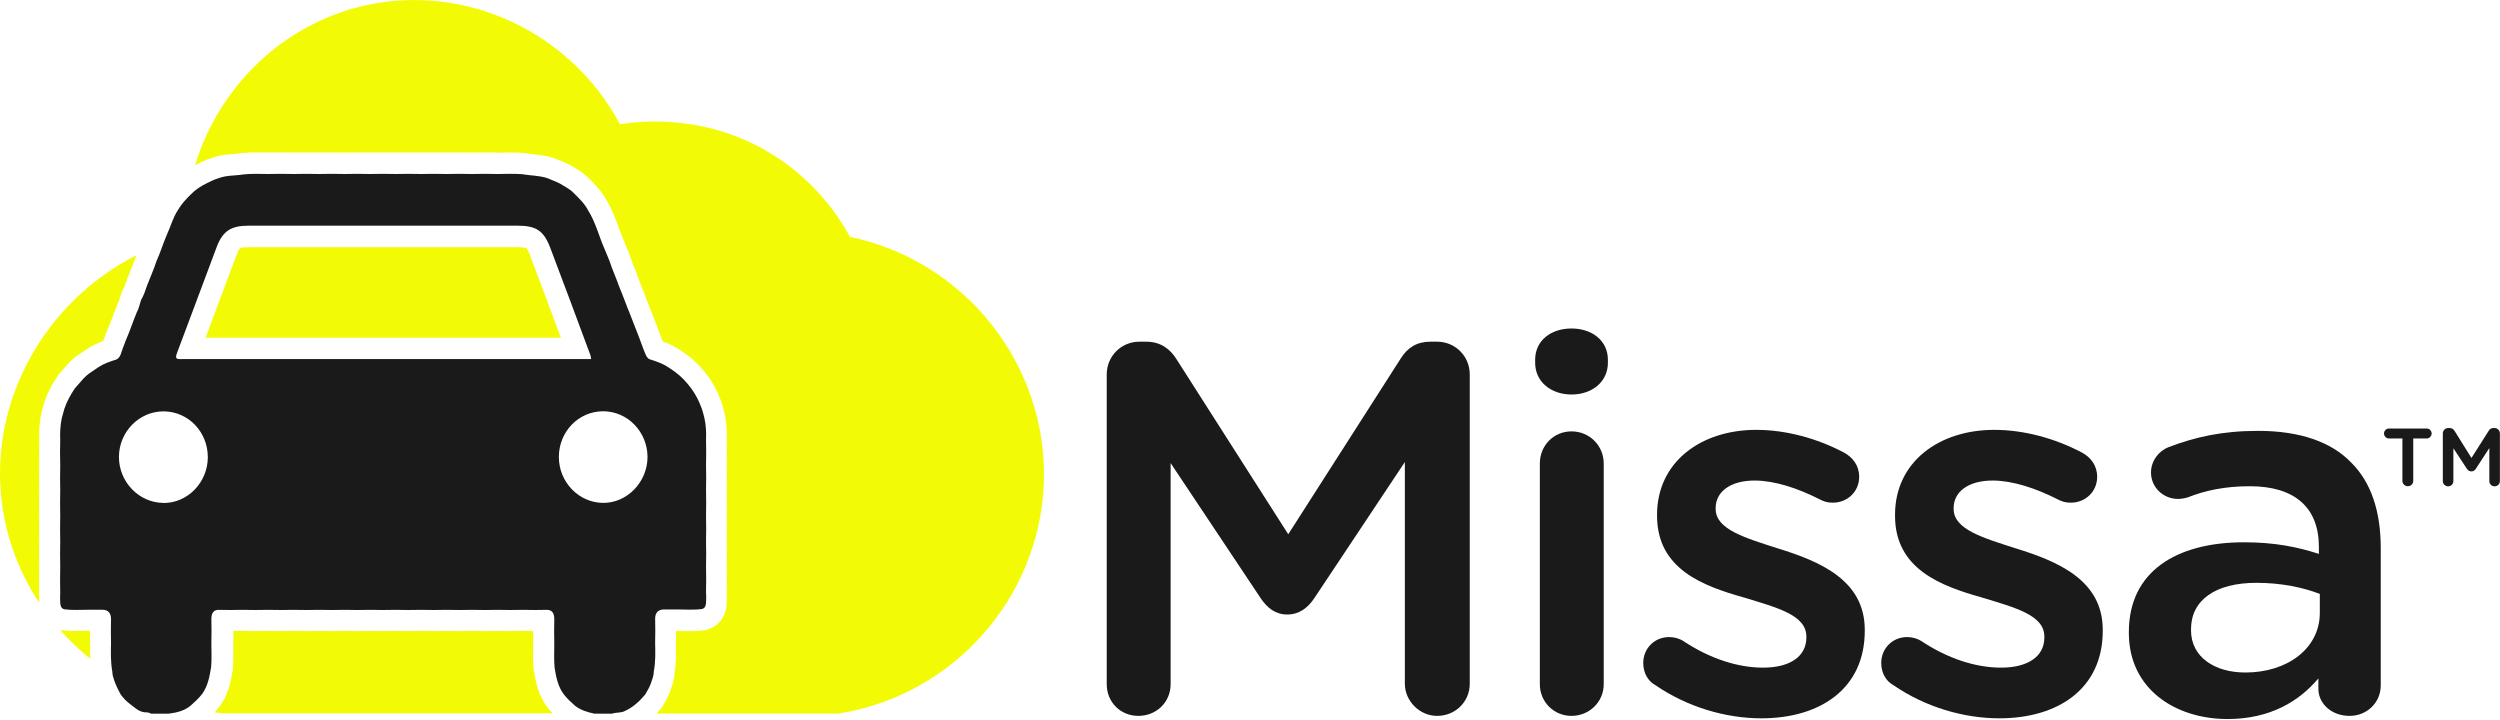
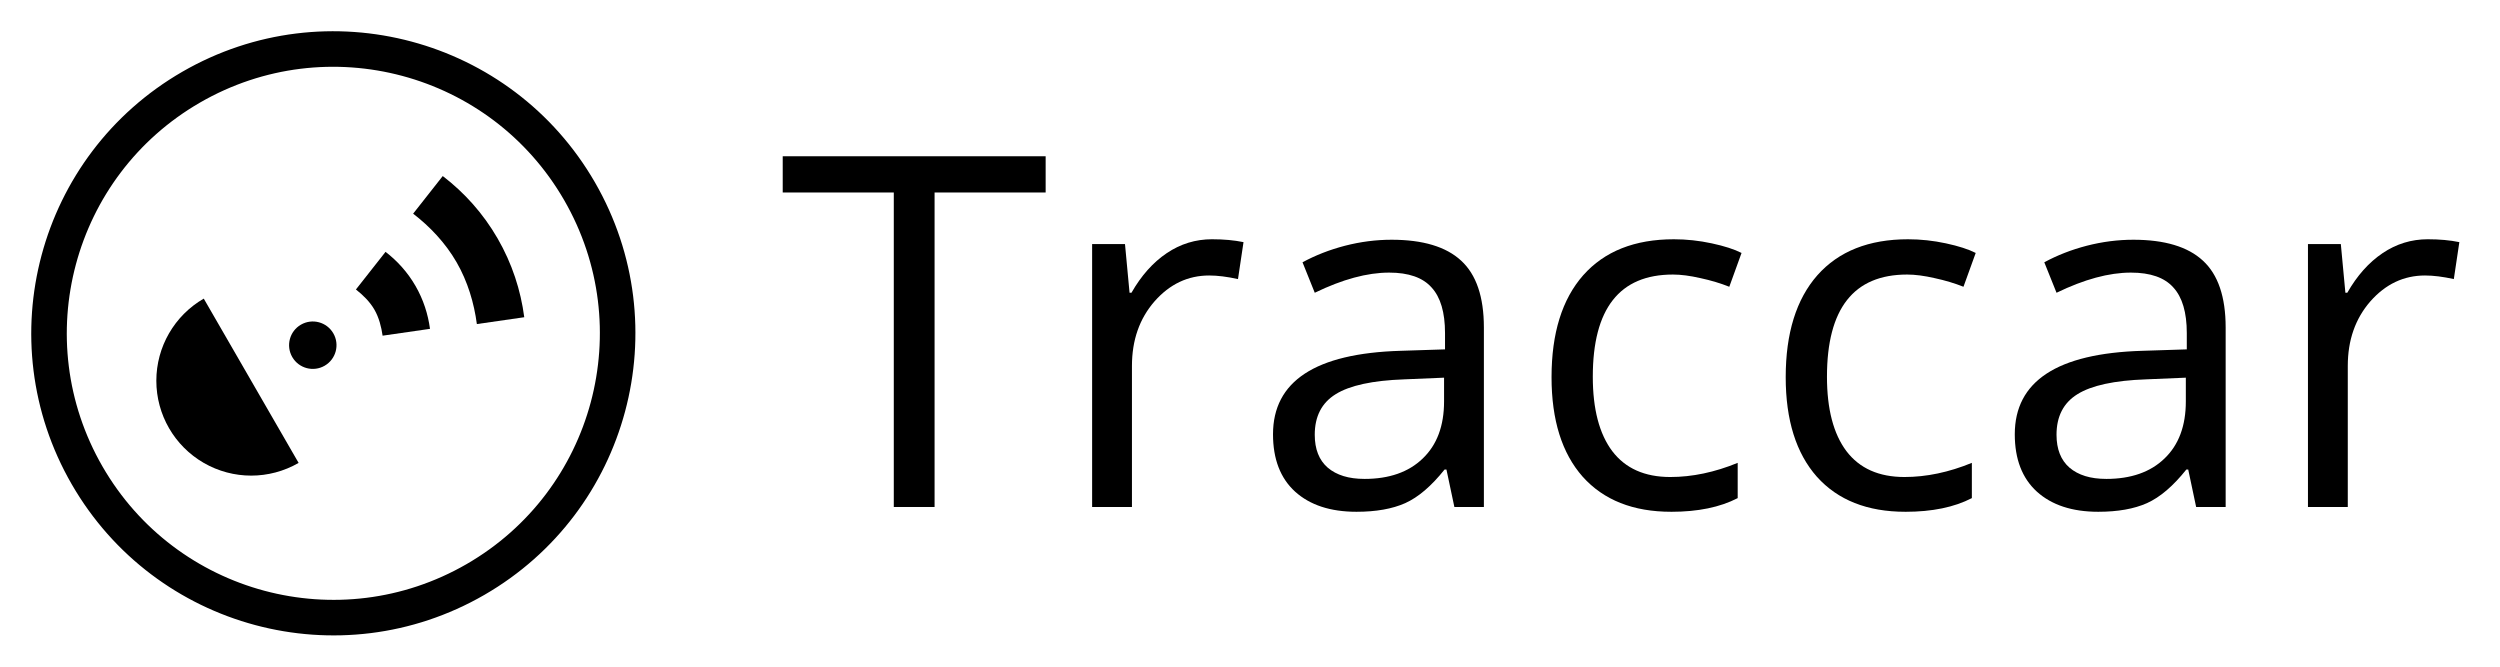
- <svg xmlns="http://www.w3.org/2000/svg" id="Layer_2" data-name="Layer 2" viewBox="0 0 246.13 70.79">
-   <defs>
-     <style>
-       .cls-1 {
-         fill: #f3fb04;
-       }
- 
-       .cls-2 {
-         fill: #1a1a1a;
-       }
-     </style>
-   </defs>
-   <g id="Layer_1-2" data-name="Layer 1">
-     <g>
-       <g>
-         <g>
-           <path class="cls-1" d="M.21,49.7c.48,3.51,1.76,6.79,3.65,9.65-.02-.34-.02-.68,0-1.07-.02-.87-.02-1.69,0-2.48-.02-.88-.02-1.7,0-2.51-.02-.88-.02-1.7,0-2.51-.02-.88-.02-1.7,0-2.51-.02-.89-.02-1.71,0-2.51-.01-.68-.02-1.56,0-2.45-.03-1.05,.04-1.87,.22-2.67l.02-.07,.02-.07c.03-.1,.05-.2,.08-.29,.06-.21,.11-.43,.18-.64,.27-.83,.68-1.65,1.31-2.57l.09-.14,.11-.12c.12-.13,.23-.26,.34-.39,.39-.46,.88-1.04,1.6-1.49l.21-.14c.45-.32,1.02-.71,1.72-.98,.12-.05,.25-.1,.38-.15,0-.02,.02-.05,.03-.07,.1-.26,.21-.51,.3-.78l.03-.09,.04-.08c.19-.42,.35-.86,.53-1.33,.17-.46,.34-.91,.53-1.36l.04-.1,.06-.1s.07-.2,.1-.32c.06-.2,.12-.4,.19-.6l.07-.19,.1-.17c.13-.22,.24-.56,.36-.91l.04-.12c.12-.32,.25-.63,.38-.95,.18-.45,.36-.88,.49-1.29C4.3,29.76-1.16,39.66,.21,49.7Z" />
-           <path class="cls-1" d="M52.56,66.04v-.07s-.02-.07-.02-.07c-.07-.72-.06-1.4-.05-2.05v-.54c0-.39,0-.79,0-1.19-.32,0-.64,0-.96-.01-.43,.01-.85,.02-1.28,.02s-.81,0-1.22-.01c-.43,0-.85,.01-1.28,.01s-.82,0-1.23-.01c-.43,0-.85,.01-1.28,.01s-.82,0-1.23-.01c-.43,0-.85,.01-1.28,.01s-.82,0-1.23-.01c-.43,0-.85,.01-1.28,.01s-.82,0-1.23-.01c-.43,0-.85,.01-1.28,.01s-.82,0-1.23-.01c-.43,0-.85,.01-1.28,.01s-.82,0-1.23-.01c-.43,0-.85,.01-1.28,.01s-.82,0-1.23-.01c-.43,0-.85,.01-1.28,.01s-.82,0-1.23-.01c-.43,0-.86,.01-1.28,.01s-.82,0-1.22-.01c-.43,0-.86,.01-1.28,.01-.41,0-.81,0-1.22-.02-.32,0-.64,.01-.97,.01,0,.41,0,.82-.01,1.24,0,.14,0,.34,0,.54,0,.63,.02,1.29-.05,1.99v.08s-.02,.08-.02,.08c-.18,1.05-.41,2.34-1.29,3.52-.15,.19-.31,.38-.48,.56,.27,.04,.54,.07,.82,.1H54.43c-.19-.19-.37-.39-.55-.61-.93-1.26-1.16-2.59-1.32-3.57Z" />
-           <path class="cls-1" d="M8.87,63.36v-.05c0-.42-.01-.82-.01-1.2-.02,0-.37,0-.56,0-.26,0-.53,.01-.79,.01-.52,0-.96-.02-1.37-.07l-.13-.02-.11-.03c.91,1.03,1.91,1.99,2.98,2.86-.02-.53-.01-1.04,0-1.51Z" />
-           <path class="cls-1" d="M83.66,23.27c-1-1.82-3.43-5.64-8.14-8.38-6.34-3.69-12.58-2.96-14.48-2.66C56.17,3.14,45.9-1.63,36.07,.51c-8.12,1.77-14.5,7.95-16.87,15.77,.05-.03,.11-.06,.16-.09,.48-.24,.95-.47,1.49-.64,.78-.29,1.52-.35,2.12-.39,.24-.02,.47-.03,.71-.07l.13-.02c.41-.04,.86-.06,1.39-.06,.24,0,.48,0,.72,0h.54c.38,0,.82,0,1.26,0,.41,0,.82,0,1.23,.01,.43,0,.86-.01,1.28-.01s.81,0,1.22,.01c.43,0,.86-.01,1.28-.01s.82,0,1.22,.01c.43,0,.86-.01,1.28-.01s.82,0,1.22,.01c.43,0,.86-.01,1.28-.01s.82,0,1.22,.01c.43,0,.86-.01,1.28-.01s.82,0,1.22,.01c.43,0,.86-.01,1.28-.01s.82,0,1.22,.01c.43,0,.86-.01,1.28-.01s.82,0,1.22,.01c.43,0,.85-.01,1.28-.01s.82,0,1.22,.02h.44c.28-.01,.57-.01,.85-.01,.43,0,.85,0,1.28,.04h.11s.11,.03,.11,.03c.25,.05,.51,.07,.76,.1,.61,.06,1.3,.13,2.04,.38l.08,.03,.08,.03c.12,.05,.25,.1,.37,.15,.3,.12,.64,.26,.99,.44l.1,.05,.09,.06c.1,.07,.21,.13,.32,.19,.39,.22,.91,.53,1.39,1.03l.11,.11c.51,.51,1.14,1.14,1.61,2,.57,.92,.92,1.89,1.23,2.74,.16,.44,.31,.86,.48,1.24,.11,.24,.2,.48,.3,.73,.07,.17,.13,.34,.21,.51l.04,.1,.03,.1c.12,.38,.28,.78,.45,1.2,.16,.39,.32,.79,.45,1.19,.09,.24,.2,.51,.31,.79,.13,.33,.26,.65,.38,.98l.03,.08,.02,.08c.03,.11,.08,.22,.13,.33l.09,.2c.18,.43,.34,.86,.5,1.29,.15,.4,.3,.8,.46,1.19,.1,.26,.19,.49,.27,.72,.06,.16,.12,.33,.18,.49,.16,.06,.32,.12,.48,.18,.76,.31,1.41,.78,1.93,1.15,.88,.64,1.53,1.41,1.99,2,.57,.77,1.01,1.61,1.37,2.59,.09,.26,.15,.49,.21,.72,.02,.09,.09,.34,.09,.34l.02,.07c.18,.81,.25,1.68,.22,2.66,.02,.75,.02,1.56,0,2.45,.02,.86,.02,1.7,0,2.5,.02,.88,.02,1.71,0,2.51,.02,.88,.02,1.71,0,2.51,.02,.88,.02,1.71,0,2.51,.02,.88,.02,1.69,0,2.48,.02,.45,.02,.85-.01,1.23-.14,1.85-1.53,2.37-1.95,2.48l-.14,.04-.14,.02c-.42,.05-.87,.08-1.41,.08-.25,0-.51,0-.76-.01-.2,0-.59,0-.59,0,0,.4,0,.8-.01,1.19v.23c.02,.85,.03,1.81-.14,2.81-.04,.58-.21,1.06-.33,1.42l-.06,.18c-.19,.56-.44,.99-.64,1.34l-.17,.29-.11,.14c-.15,.18-.31,.35-.47,.52h17.96c11.31-1.8,19.81-11.42,20.19-22.77,.38-11.55-7.75-21.85-19.18-24.18Z" />
-           <path class="cls-1" d="M52.19,25.12c-.22-.57-.36-.69-.36-.69,0,0-.17-.09-.87-.09h-13.26s-13.26,0-13.26,0c-.87,0-.87,.01-1.14,.72-.65,1.72-1.3,3.45-1.94,5.18-.37,1.01-.75,2.01-1.12,3.01,7.76,0,15.52,0,23.27,0h11.71s-.08-.21-.08-.21c-.98-2.64-1.96-5.28-2.96-7.91Z" />
-         </g>
-         <path class="cls-2" d="M63.53,68.36c.2-.35,.42-.7,.55-1.08,.13-.39,.29-.77,.29-1.19,.18-.93,.15-1.87,.13-2.8,.02-.81,.02-1.62,0-2.42q.03-.86,.89-.87c.42,0,.83,0,1.25,0,.82,0,1.65,.07,2.47-.04,.32-.09,.38-.34,.4-.62,.03-.35,.02-.69,0-1.04,.02-.84,.02-1.67,0-2.51,.02-.84,.02-1.67,0-2.51,.02-.84,.02-1.67,0-2.51,.02-.84,.02-1.67,0-2.51,.02-.83,.02-1.67,0-2.5,.02-.82,.02-1.64,0-2.46,.03-.74,0-1.47-.17-2.19-.08-.29-.14-.58-.24-.86-.26-.72-.6-1.41-1.06-2.03-.45-.59-.94-1.14-1.55-1.58-.49-.35-.97-.7-1.53-.92-.33-.14-.67-.24-1-.35-.25-.11-.34-.34-.44-.57-.23-.53-.4-1.08-.61-1.61-.34-.82-.63-1.66-.97-2.49-.1-.25-.22-.5-.3-.76-.22-.61-.48-1.2-.71-1.8-.28-.82-.66-1.61-.92-2.44-.17-.4-.32-.81-.5-1.21-.55-1.25-.87-2.61-1.61-3.78-.35-.68-.9-1.19-1.43-1.72-.38-.4-.88-.62-1.33-.91-.4-.21-.82-.35-1.22-.53-.81-.28-1.67-.25-2.5-.4-.81-.06-1.62-.03-2.44-.02-.83-.02-1.66-.02-2.5,0-.84-.02-1.67-.02-2.51,0-.84-.02-1.67-.02-2.51,0-.84-.02-1.67-.02-2.51,0-.84-.02-1.67-.02-2.51,0-.84-.02-1.67-.02-2.51,0-.84-.02-1.67-.02-2.51,0-.84-.02-1.67-.02-2.51,0-.83-.02-1.66-.02-2.49,0-.81,0-1.62-.05-2.43,.04-.83,.14-1.69,.07-2.49,.38-.43,.13-.83,.33-1.22,.53-.54,.27-1.04,.59-1.46,1.03-.49,.47-.95,.97-1.3,1.56-.5,.77-.73,1.66-1.11,2.48-.03,.06-.05,.11-.07,.17-.33,.79-.58,1.62-.94,2.4-.26,.82-.62,1.6-.93,2.41-.16,.47-.31,.95-.57,1.38-.15,.41-.21,.85-.43,1.23-.38,.9-.67,1.83-1.07,2.73-.1,.29-.22,.58-.33,.87-.15,.38-.18,.82-.6,1.05-.34,.11-.68,.22-1,.35-.56,.22-1.04,.58-1.53,.92-.64,.4-1.06,1.03-1.56,1.56-.43,.64-.81,1.31-1.05,2.05-.09,.29-.16,.58-.24,.87-.16,.72-.19,1.46-.16,2.2-.03,.82-.02,1.64,0,2.46-.02,.83-.02,1.67,0,2.5-.02,.84-.02,1.67,0,2.51-.02,.84-.02,1.67,0,2.51-.02,.84-.02,1.67,0,2.51-.02,.84-.02,1.67,0,2.51-.02,.35-.02,.69,0,1.04,.02,.28,.1,.53,.41,.61,.82,.1,1.65,.04,2.47,.04,.42,0,.83,0,1.25,0q.85,0,.87,.88c-.02,.81-.02,1.62,0,2.42-.02,.94-.04,1.88,.13,2.81,0,.28,.08,.54,.17,.81,.18,.51,.41,.99,.67,1.45,.25,.33,.53,.64,.86,.88,.47,.34,.89,.81,1.53,.85,.2,0,.4,.02,.57,.13h1.76c.77-.1,1.52-.27,2.14-.78,.4-.35,.79-.72,1.12-1.13,.58-.78,.74-1.7,.9-2.63,.08-.79,.03-1.58,.03-2.38,.02-.8,.02-1.59,0-2.39q0-.89,.68-.91c.8,.02,1.61,.02,2.41,0,.83,.02,1.66,.02,2.5,0,.84,.02,1.67,.02,2.51,0,.84,.02,1.67,.02,2.51,0,.84,.02,1.67,.02,2.51,0,.84,.02,1.67,.02,2.51,0,.84,.02,1.67,.02,2.51,0,.84,.02,1.67,.02,2.51,0,.84,.02,1.67,.02,2.51,0,.84,.02,1.67,.02,2.51,0,.84,.02,1.67,.02,2.51,0,.83,.02,1.66,.02,2.5,0,.8,.02,1.61,.02,2.41,0q.68,.04,.67,.93c-.02,.8-.02,1.59,0,2.39,0,.79-.04,1.58,.03,2.37,.15,.92,.32,1.84,.9,2.62,.32,.42,.71,.77,1.1,1.12,.56,.45,1.22,.64,1.91,.79h1.76c.4-.15,.86-.05,1.25-.26,.79-.36,1.42-.93,1.97-1.59ZM16.05,49.51c-2.38-.03-4.34-2.07-4.34-4.52,0-2.46,1.98-4.49,4.38-4.49h0s.03,0,.04,0c2.41,.02,4.33,2.02,4.33,4.51,0,2.49-2.01,4.55-4.4,4.51Zm1.82-14.15c-.48,0-.66-.03-.45-.59,1.32-3.48,2.6-6.98,3.92-10.47,.6-1.57,1.42-2.08,3.11-2.08,8.84,0,17.68,0,26.52,0,1.79,0,2.55,.47,3.19,2.14,1.35,3.54,2.66,7.09,3.98,10.64,.03,.09,.03,.2,.06,.35h-.52c-13.27,0-26.54,0-39.81,0Zm41.5,14.15c-2.39-.02-4.34-2.04-4.35-4.51,0-2.51,1.94-4.51,4.37-4.51h0s0,0,0,0c2.39,0,4.35,2.02,4.36,4.49,0,2.47-2.01,4.56-4.39,4.53Z" />
+ <svg xmlns="http://www.w3.org/2000/svg" width="240" height="64" viewBox="0 0 240 64">
+   <g id="img">
+     <rect id="rect3778" height="64" width="240" y="0" x="0" fill="none" />
+     <g id="g4194">
+       <g id="g4145" fill="currentColor">
+         <circle id="path2993" stroke-width="1.326" transform="rotate(-30)" cy="43.713" cx="9.436" r="2.276" />
+         <path id="path3004" stroke-width="1.01" d="m37.012 24.177-2.843 3.613c0.663 0.522 1.325 1.158 1.773 1.933 0.448 0.776 0.667 1.667 0.788 2.502l4.55-0.656c-0.193-1.42-0.633-2.804-1.394-4.123s-1.74-2.391-2.874-3.27z" />
+         <path id="path3014" stroke-width="1.01" d="m42.504 16.9-2.843 3.613c1.607 1.236 3.091 2.793 4.168 4.658s1.683 3.929 1.95 5.939l4.55-0.656c-0.34-2.595-1.167-5.151-2.557-7.559-1.39-2.408-3.19-4.402-5.268-5.994z" />
+         <path id="path3036" stroke-width="3.62" d="m28.667 44.439a9.106 9.106 0 0 1 -9.106 0 9.106 9.106 0 0 1 -4.553 -7.886 9.106 9.106 0 0 1 4.553 -7.886l4.553 7.886z" />
+         <path id="path3038-8" stroke-width="1.01" d="m17.502 6.889c-13.868 8.007-18.619 25.74-10.612 39.608 8.006 13.868 25.739 18.619 39.608 10.613 13.868-8.007 18.619-25.74 10.613-39.609-8.007-13.868-25.74-18.62-39.609-10.612zm1.706 2.954c12.237-7.065 27.884-2.872 34.948 9.364 7.065 12.237 2.873 27.884-9.364 34.948-12.237 7.065-27.884 2.873-34.948-9.364-7.065-12.237-2.873-27.884 9.364-34.948z" />
      </g>
-       <g>
-         <path class="cls-2" d="M141.48,33.64h-.67c-1.3,0-2.23,.57-2.91,1.66l-11.07,17.3-11.01-17.25c-.62-.99-1.56-1.71-2.96-1.71h-.68c-1.82,0-3.22,1.45-3.22,3.22v30.5c0,1.77,1.35,3.12,3.12,3.12s3.17-1.35,3.17-3.12v-21.77l8.83,13.25c.68,1.04,1.51,1.66,2.65,1.66s2.03-.62,2.7-1.66l8.88-13.35v21.82c0,1.71,1.46,3.17,3.17,3.17,1.82,0,3.22-1.4,3.22-3.17v-30.45c0-1.77-1.4-3.22-3.22-3.22Z" />
-         <path class="cls-2" d="M154.72,42.47c-1.77,0-3.12,1.4-3.12,3.17v21.72c0,1.77,1.4,3.12,3.12,3.12s3.17-1.35,3.17-3.12v-21.72c0-1.77-1.4-3.17-3.17-3.17Z" />
-         <path class="cls-2" d="M154.72,32.34c-2.03,0-3.58,1.19-3.58,3.07v.31c0,1.87,1.56,3.12,3.58,3.12s3.58-1.25,3.58-3.12v-.31c0-1.87-1.56-3.07-3.58-3.07Z" />
-         <path class="cls-2" d="M175.09,54.01c-3.22-1.04-6.18-1.87-6.18-3.9v-.1c0-1.56,1.4-2.7,3.84-2.7,1.92,0,4.21,.73,6.44,1.87,.42,.21,.73,.31,1.25,.31,1.45,0,2.6-1.09,2.6-2.55,0-1.09-.62-1.92-1.51-2.39-2.65-1.4-5.71-2.23-8.62-2.23-5.46,0-9.77,3.17-9.77,8.36v.1c0,5.25,4.52,6.91,8.57,8.05,3.22,.99,6.13,1.71,6.13,3.84v.1c0,1.82-1.56,2.96-4.26,2.96-2.49,0-5.25-.88-7.9-2.65-.36-.21-.83-.36-1.35-.36-1.46,0-2.55,1.14-2.55,2.55,0,1.04,.52,1.82,1.19,2.18,3.17,2.18,6.96,3.27,10.44,3.27,5.72,0,10.18-2.86,10.18-8.62v-.1c0-4.94-4.52-6.75-8.52-8Z" />
-         <path class="cls-2" d="M198.52,54.01c-3.22-1.04-6.18-1.87-6.18-3.9v-.1c0-1.56,1.4-2.7,3.84-2.7,1.92,0,4.21,.73,6.44,1.87,.42,.21,.73,.31,1.25,.31,1.45,0,2.6-1.09,2.6-2.55,0-1.09-.62-1.92-1.51-2.39-2.65-1.4-5.71-2.23-8.62-2.23-5.46,0-9.77,3.17-9.77,8.36v.1c0,5.25,4.52,6.91,8.57,8.05,3.22,.99,6.13,1.71,6.13,3.84v.1c0,1.82-1.56,2.96-4.26,2.96-2.49,0-5.25-.88-7.9-2.65-.36-.21-.83-.36-1.35-.36-1.46,0-2.55,1.14-2.55,2.55,0,1.04,.52,1.82,1.19,2.18,3.17,2.18,6.96,3.27,10.44,3.27,5.72,0,10.18-2.86,10.18-8.62v-.1c0-4.94-4.52-6.75-8.52-8Z" />
-         <path class="cls-2" d="M222.31,42.42c-3.58,0-6.23,.62-8.83,1.61-.94,.36-1.71,1.35-1.71,2.49,0,1.45,1.2,2.6,2.65,2.6,.31,0,.62-.05,.99-.16,1.71-.68,3.69-1.09,6.08-1.09,4.42,0,6.81,2.08,6.81,5.98v.68c-2.13-.68-4.31-1.14-7.38-1.14-6.7,0-11.33,2.91-11.33,8.83v.1c0,5.51,4.57,8.47,9.72,8.47,4.21,0,7.07-1.77,8.94-4v1.04c0,1.4,1.25,2.65,3.07,2.65,1.71,0,3.07-1.3,3.07-3.01v-13.51c0-3.58-.93-6.49-2.96-8.47-1.92-1.97-4.99-3.07-9.09-3.07Zm6.08,17.92c0,3.48-3.17,5.87-7.33,5.87-3.01,0-5.35-1.51-5.35-4.16v-.1c0-2.86,2.39-4.57,6.44-4.57,2.49,0,4.62,.47,6.24,1.09v1.87Z" />
-         <path class="cls-2" d="M245.62,42.14h-.13c-.22,0-.36,.09-.47,.27l-1.7,2.68-1.67-2.68c-.09-.15-.25-.27-.49-.27h-.13c-.29,0-.53,.24-.53,.53v4.7c0,.29,.24,.51,.53,.51,.27,0,.51-.22,.51-.51v-3.24l1.32,2.01c.13,.18,.25,.27,.45,.27,.22,0,.34-.11,.45-.27l1.32-2.03v3.26c0,.29,.24,.51,.51,.51,.29,0,.53-.22,.53-.51v-4.7c0-.29-.24-.53-.51-.53Z" />
-         <path class="cls-2" d="M238.93,42.19h-3.75c-.25,0-.47,.22-.47,.49,0,.25,.22,.49,.47,.49h1.34v4.17c0,.29,.24,.53,.53,.53,.31,0,.54-.24,.54-.53v-4.17h1.34c.25,0,.47-.24,.47-.49,0-.27-.22-.49-.47-.49Z" />
-       </g>
+     </g>
+     <g id="logotext" aria-label="Traccar" fill="currentColor">
+       <path id="path4172" d="m89.719 48.671h-3.915v-30.192h-10.663v-3.478h25.241v3.478h-10.663v30.192z" />
+       <path id="path4174" d="m116.36 22.969q1.681 0 3.017 0.276l-0.53 3.547q-1.566-0.345-2.764-0.345-3.063 0-5.251 2.487-2.165 2.487-2.165 6.195v13.541h-3.823v-25.241h3.155l0.438 4.675h0.184q1.405-2.464 3.385-3.8t4.353-1.336z" />
+       <path id="path4176" d="m139.62 48.671-0.76-3.593h-0.184q-1.888 2.372-3.777 3.224-1.865 0.829-4.675 0.829-3.754 0-5.896-1.935-2.119-1.935-2.119-5.504 0-7.646 12.229-8.014l4.284-0.138v-1.566q0-2.971-1.29-4.376-1.267-1.428-4.076-1.428-3.155 0-7.139 1.935l-1.175-2.925q1.865-1.013 4.076-1.589 2.234-0.576 4.468-0.576 4.514 0 6.679 2.004 2.188 2.004 2.188 6.425v17.226h-2.833zm-8.636-2.695q3.57 0 5.596-1.958 2.05-1.958 2.05-5.481v-2.28l-3.823 0.161q-4.56 0.161-6.587 1.428-2.004 1.244-2.004 3.892 0 2.073 1.244 3.155 1.267 1.082 3.524 1.082z" />
+       <path id="path4178" d="m160.44 49.131q-5.481 0-8.498-3.362-2.994-3.385-2.994-9.557 0-6.333 3.04-9.788 3.063-3.454 8.705-3.454 1.819 0 3.639 0.392t2.856 0.921l-1.175 3.247q-1.267-0.507-2.764-0.829-1.497-0.345-2.648-0.345-7.692 0-7.692 9.811 0 4.652 1.865 7.139 1.888 2.487 5.573 2.487 3.155 0 6.471-1.359v3.385q-2.533 1.313-6.379 1.313z" />
+       <path id="path4180" d="m182.92 49.131q-5.481 0-8.498-3.362-2.994-3.385-2.994-9.557 0-6.333 3.04-9.788 3.063-3.454 8.705-3.454 1.819 0 3.639 0.392t2.856 0.921l-1.175 3.247q-1.267-0.507-2.764-0.829-1.497-0.345-2.648-0.345-7.692 0-7.692 9.811 0 4.652 1.865 7.139 1.888 2.487 5.573 2.487 3.155 0 6.471-1.359v3.385q-2.533 1.313-6.379 1.313z" />
+       <path id="path4182" d="m210.83 48.671-0.76-3.593h-0.184q-1.888 2.372-3.777 3.224-1.865 0.829-4.675 0.829-3.754 0-5.896-1.935-2.119-1.935-2.119-5.504 0-7.646 12.229-8.014l4.284-0.138v-1.566q0-2.971-1.29-4.376-1.267-1.428-4.076-1.428-3.155 0-7.139 1.935l-1.175-2.925q1.865-1.013 4.076-1.589 2.234-0.576 4.468-0.576 4.514 0 6.679 2.004 2.188 2.004 2.188 6.425v17.226h-2.833zm-8.636-2.695q3.57 0 5.596-1.958 2.05-1.958 2.05-5.481v-2.28l-3.823 0.161q-4.56 0.161-6.587 1.428-2.004 1.244-2.004 3.892 0 2.073 1.244 3.155 1.267 1.082 3.523 1.082z" />
+       <path id="path4184" d="m233.08 22.969q1.681 0 3.017 0.276l-0.53 3.547q-1.566-0.345-2.764-0.345-3.063 0-5.251 2.487-2.165 2.487-2.165 6.195v13.541h-3.823v-25.241h3.155l0.438 4.675h0.184q1.405-2.464 3.385-3.8t4.353-1.336z" />
    </g>
  </g>
</svg>
